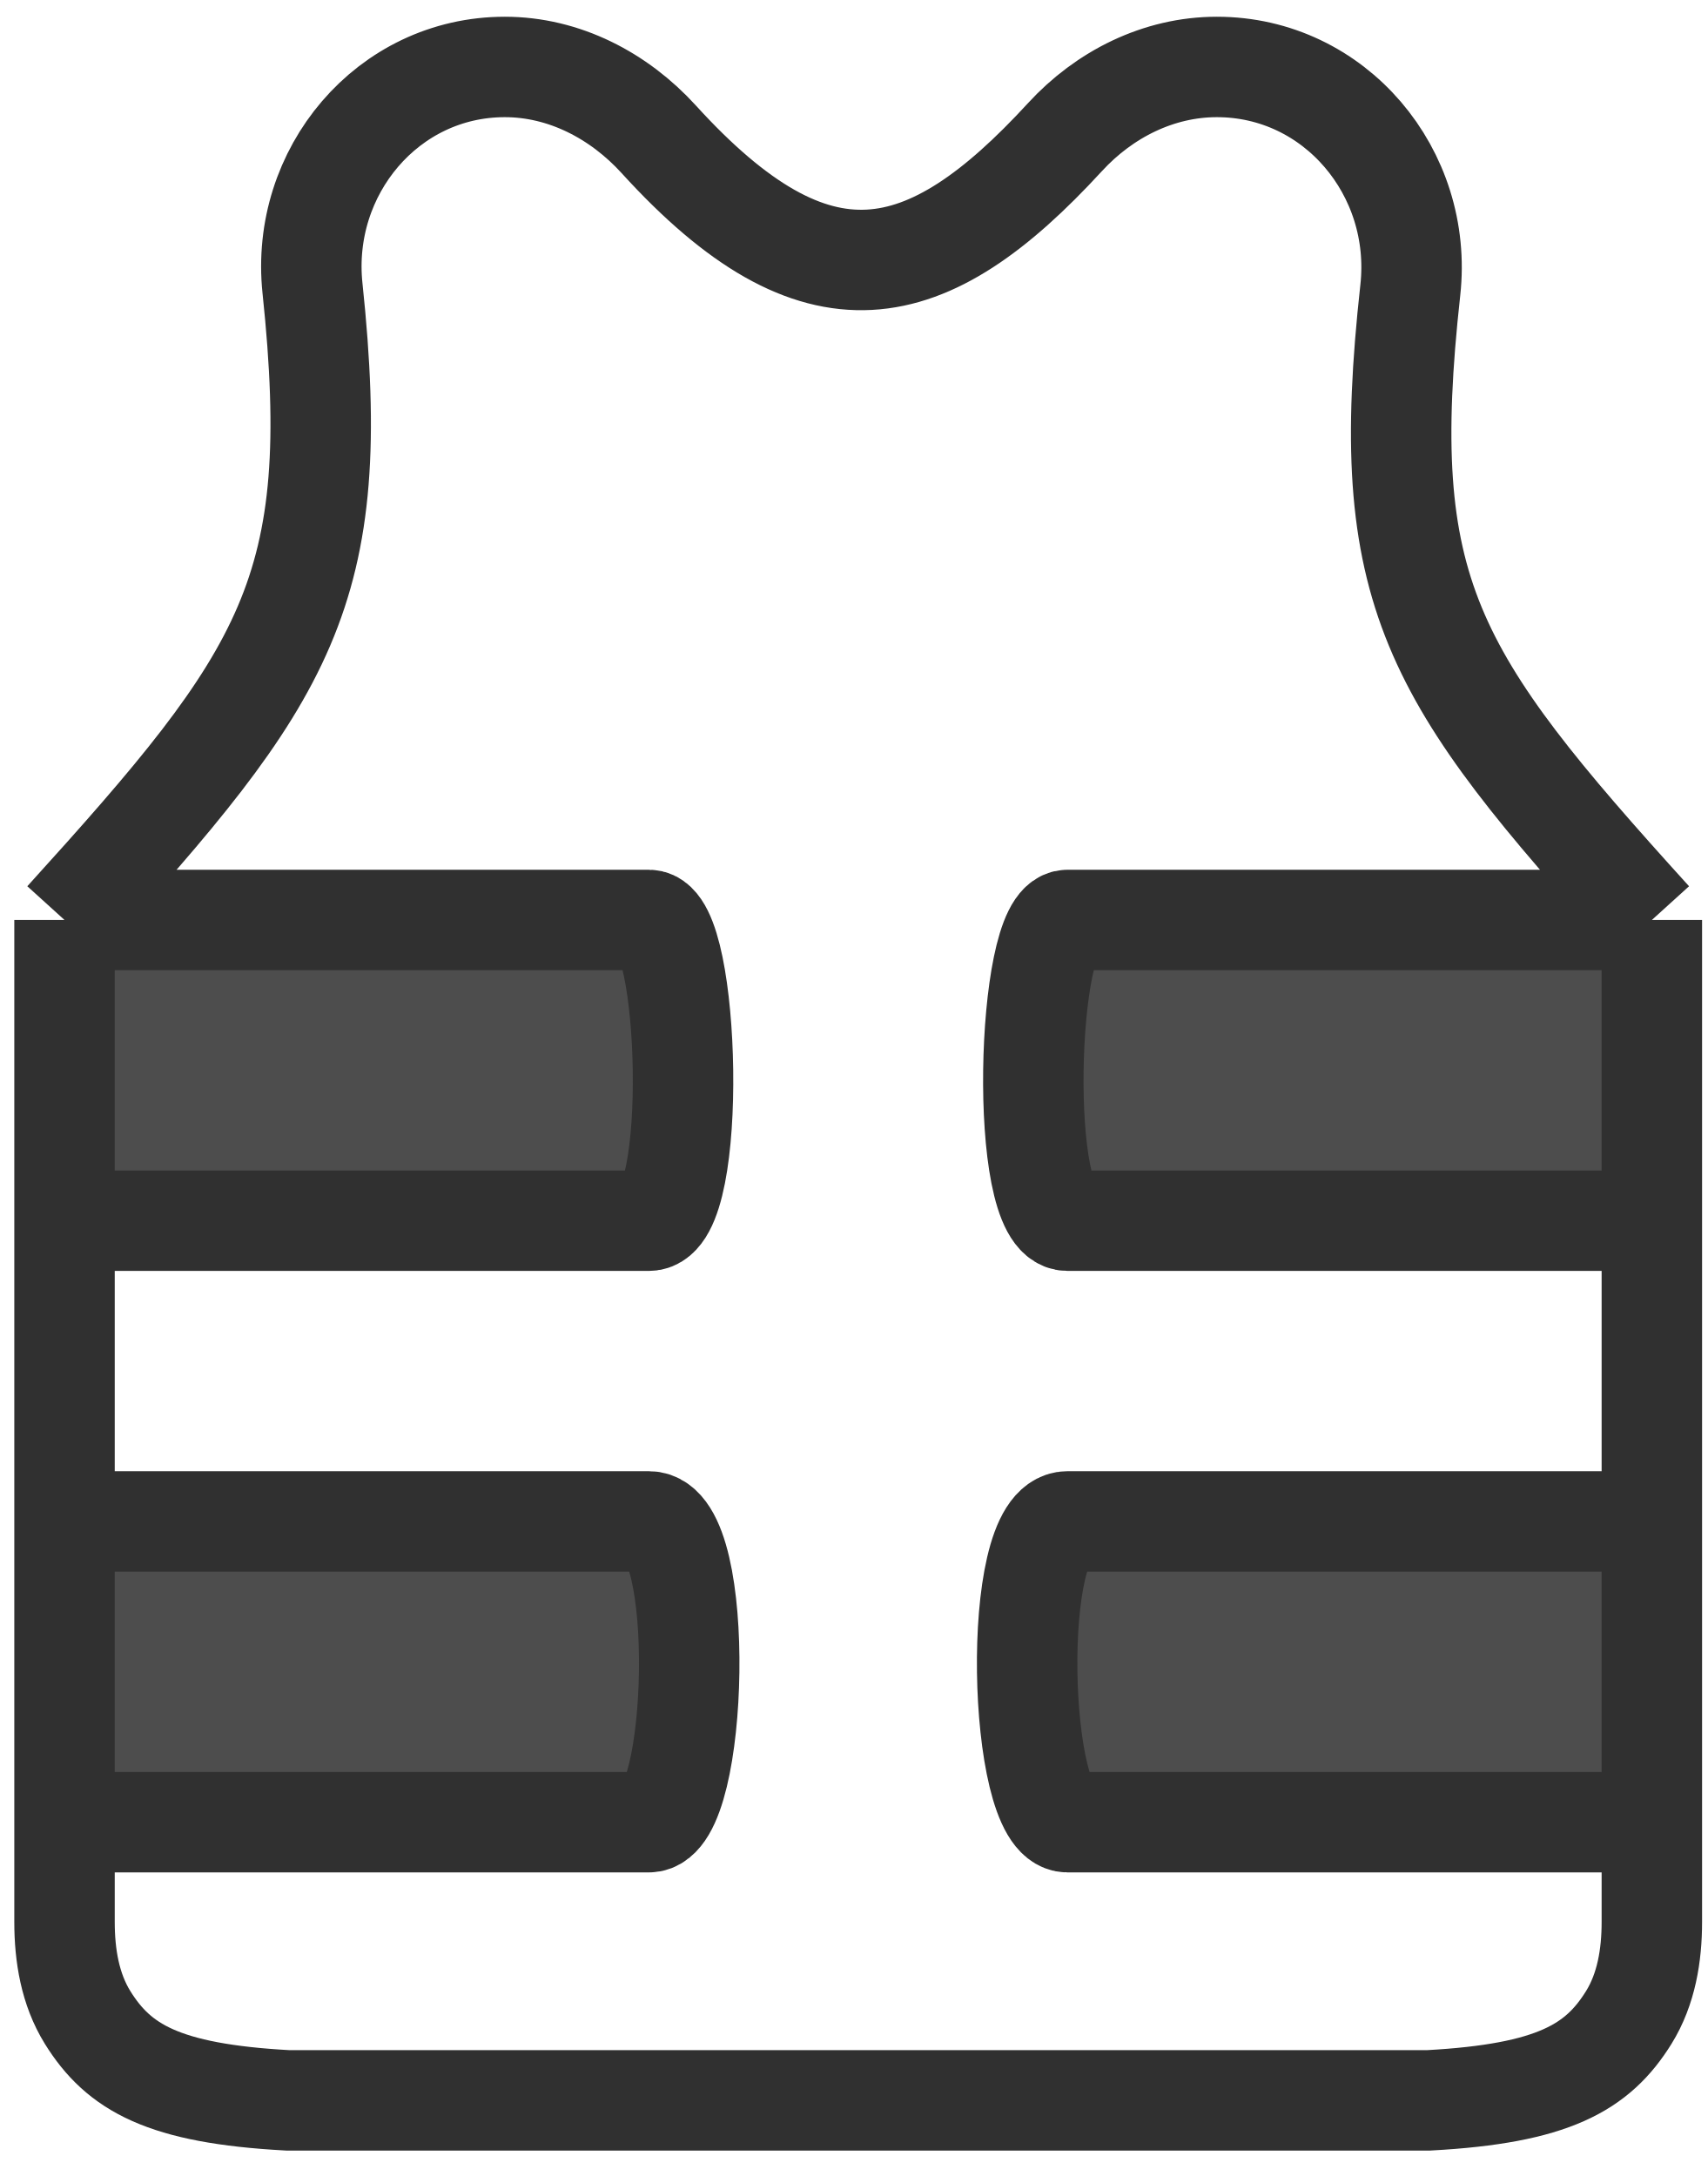
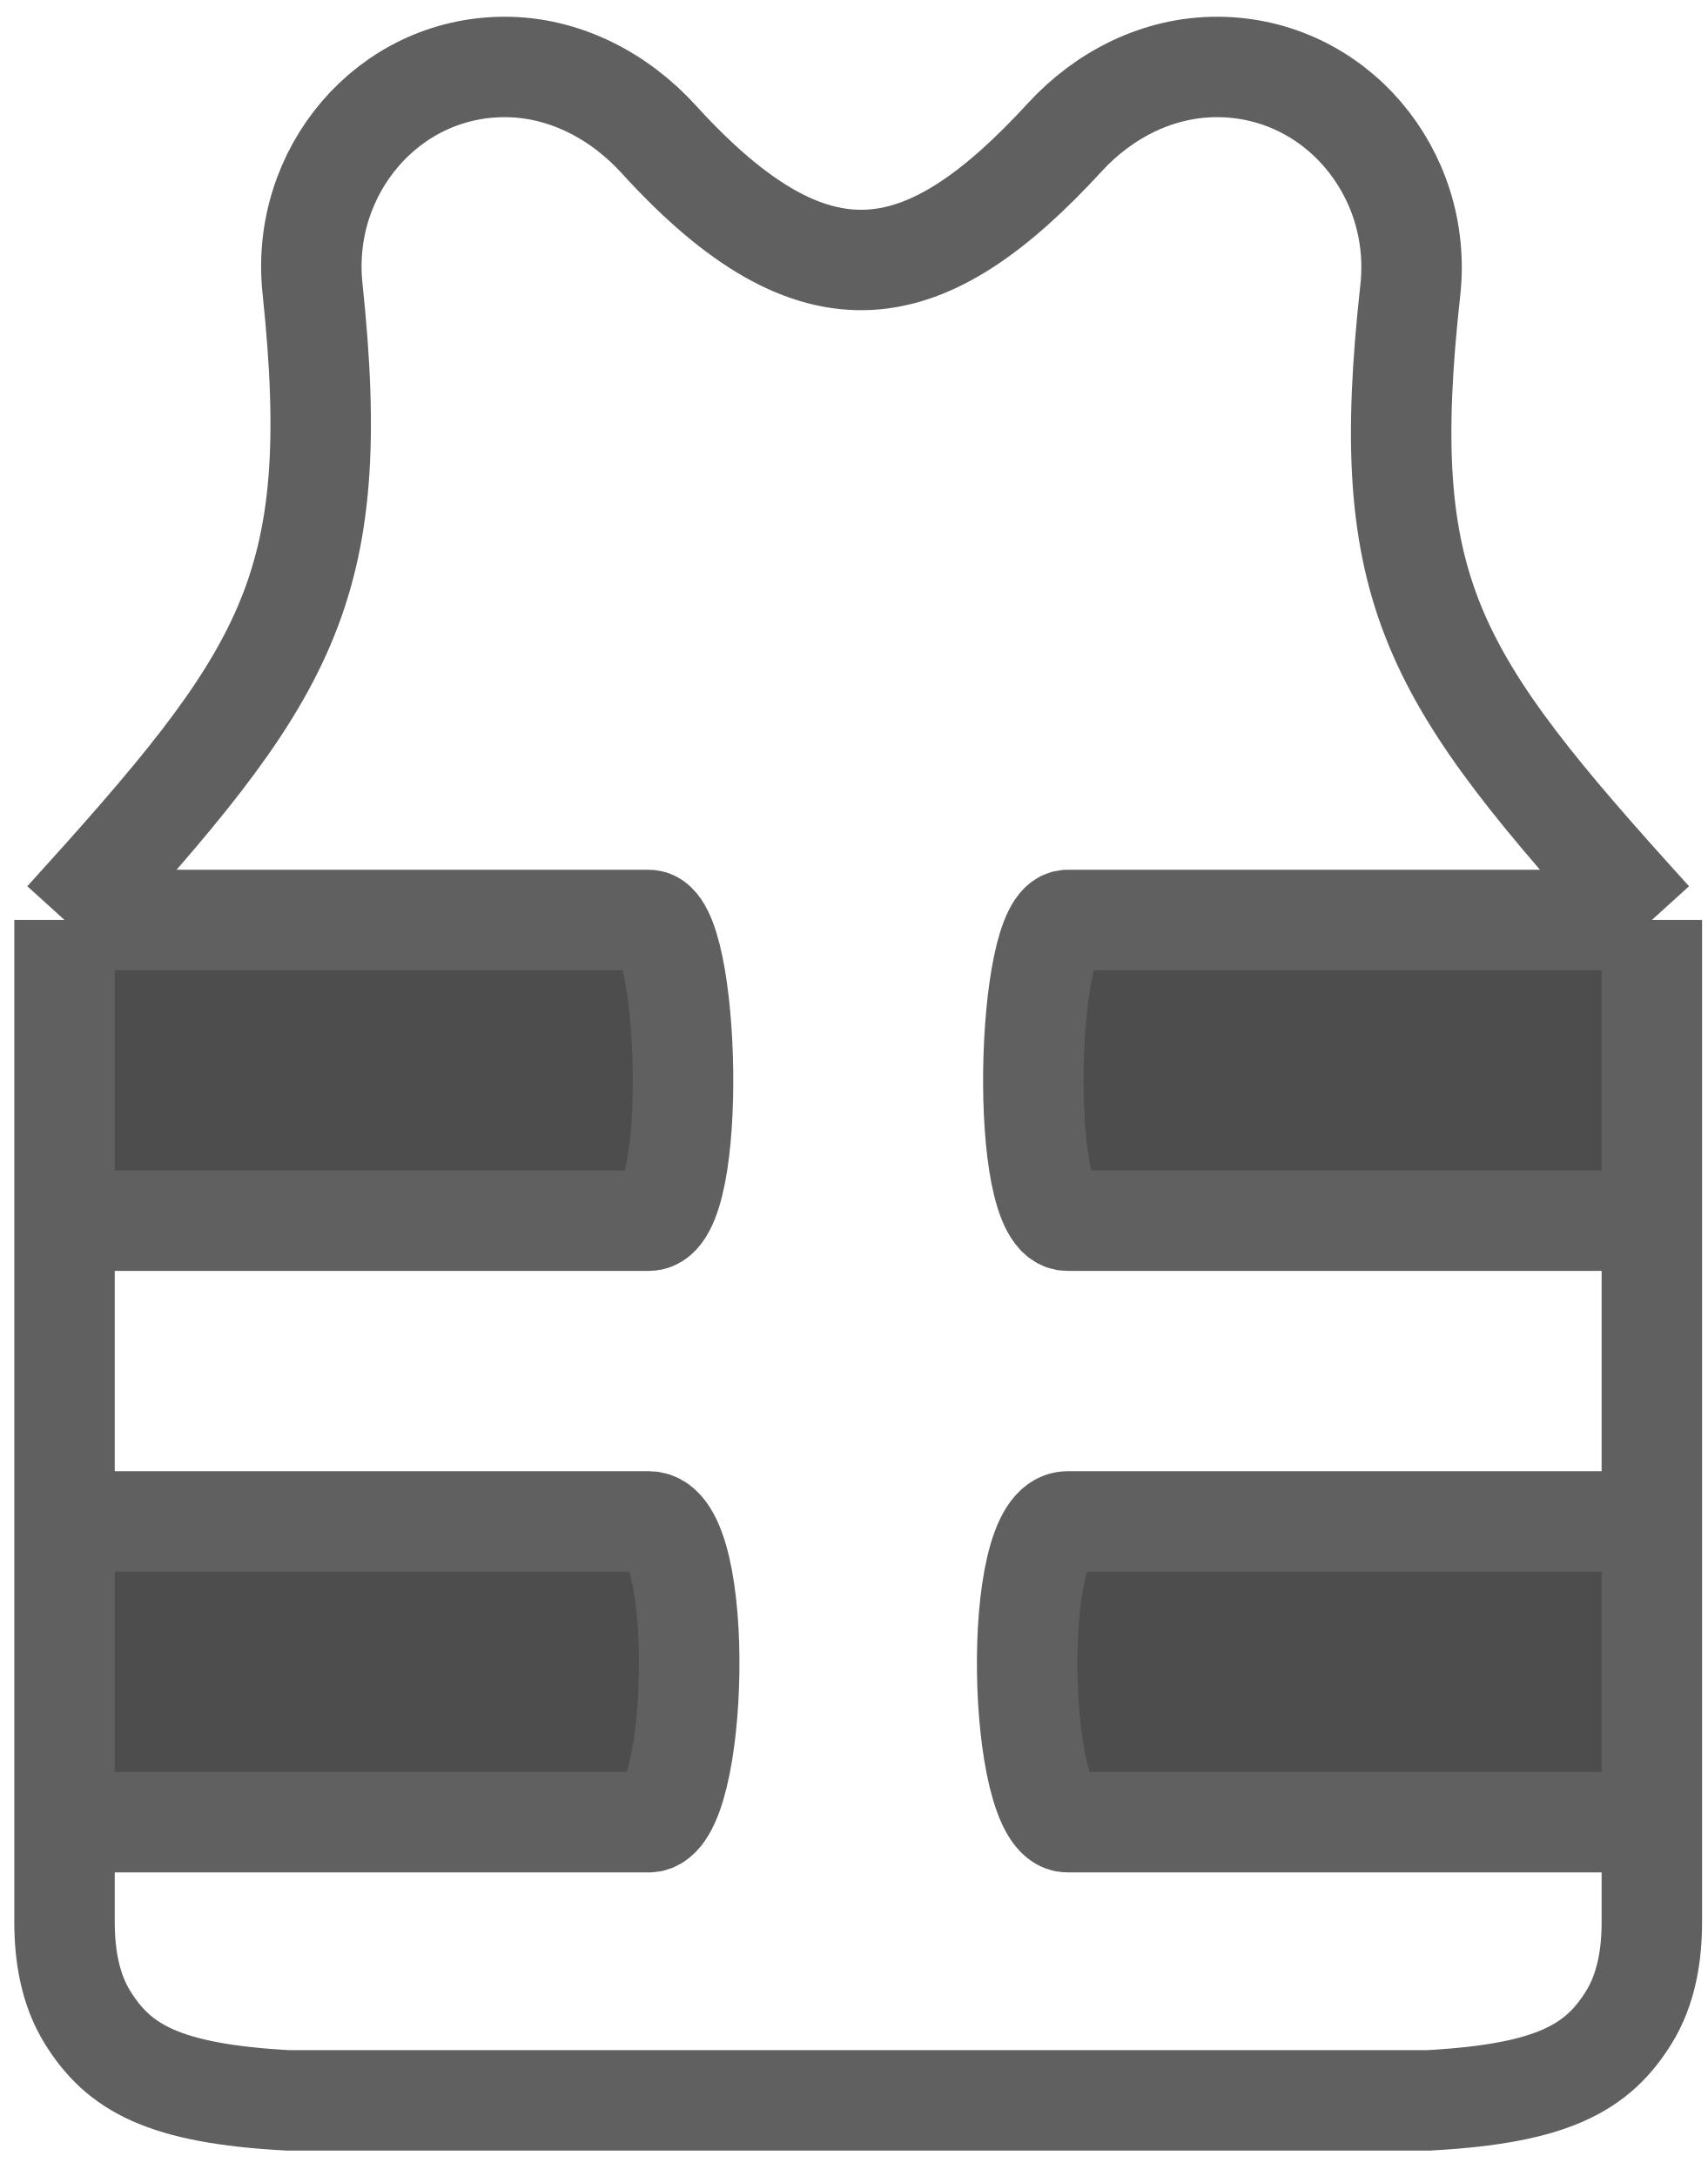
<svg xmlns="http://www.w3.org/2000/svg" width="51" height="65" viewBox="0 0 51 65" fill="none">
  <path d="M19.381 54.431H1.927V45.447V36.464V27.481H19.381C20.614 27.481 20.861 36.464 19.381 36.464H1.927V45.447H19.381C21.107 45.447 20.861 54.431 19.381 54.431Z" fill="#161616" fill-opacity="0.76" />
  <path d="M31.881 54.431H49.335V45.447V36.464V27.481H31.881C30.648 27.481 30.401 36.464 31.881 36.464H49.335V45.447H31.881C30.155 45.447 30.401 54.431 31.881 54.431Z" fill="#161616" fill-opacity="0.76" />
-   <path d="M1.927 27.481C8.569 20.156 10.291 17.685 9.333 8.609C8.966 5.131 11.579 2 15.077 2V2C16.847 2 18.485 2.854 19.676 4.163C24.396 9.35 27.681 8.589 31.807 4.096C32.983 2.815 34.604 2 36.343 2V2C39.871 2 42.508 5.157 42.121 8.663C41.125 17.695 42.706 20.171 49.335 27.481M1.927 27.481V36.464M1.927 27.481H19.381C20.614 27.481 20.861 36.464 19.381 36.464H1.927M1.927 54.431V57.413C1.927 58.408 2.092 59.419 2.616 60.264C3.546 61.762 4.878 62.538 8.588 62.74H42.674C46.384 62.538 47.716 61.762 48.646 60.264C49.17 59.419 49.335 58.408 49.335 57.413V54.431M1.927 54.431H19.381C20.861 54.431 21.107 45.447 19.381 45.447H1.927M1.927 54.431V45.447M1.927 45.447V36.464M49.335 27.481V36.464M49.335 27.481H31.881C30.648 27.481 30.401 36.464 31.881 36.464H49.335M49.335 54.431H31.881C30.401 54.431 30.155 45.447 31.881 45.447H49.335M49.335 54.431V45.447M49.335 45.447V36.464" stroke="#303030" stroke-width="3" />
+   <path d="M1.927 27.481C8.569 20.156 10.291 17.685 9.333 8.609C8.966 5.131 11.579 2 15.077 2V2C16.847 2 18.485 2.854 19.676 4.163C24.396 9.35 27.681 8.589 31.807 4.096C32.983 2.815 34.604 2 36.343 2V2C39.871 2 42.508 5.157 42.121 8.663C41.125 17.695 42.706 20.171 49.335 27.481M1.927 27.481V36.464M1.927 27.481H19.381C20.614 27.481 20.861 36.464 19.381 36.464H1.927M1.927 54.431V57.413C1.927 58.408 2.092 59.419 2.616 60.264C3.546 61.762 4.878 62.538 8.588 62.74H42.674C46.384 62.538 47.716 61.762 48.646 60.264C49.17 59.419 49.335 58.408 49.335 57.413V54.431M1.927 54.431H19.381C20.861 54.431 21.107 45.447 19.381 45.447H1.927M1.927 54.431V45.447M1.927 45.447V36.464M49.335 27.481V36.464M49.335 27.481H31.881C30.648 27.481 30.401 36.464 31.881 36.464H49.335M49.335 54.431H31.881C30.401 54.431 30.155 45.447 31.881 45.447H49.335M49.335 54.431V45.447M49.335 45.447V36.464" stroke="#606060" stroke-width="3" />
</svg>
